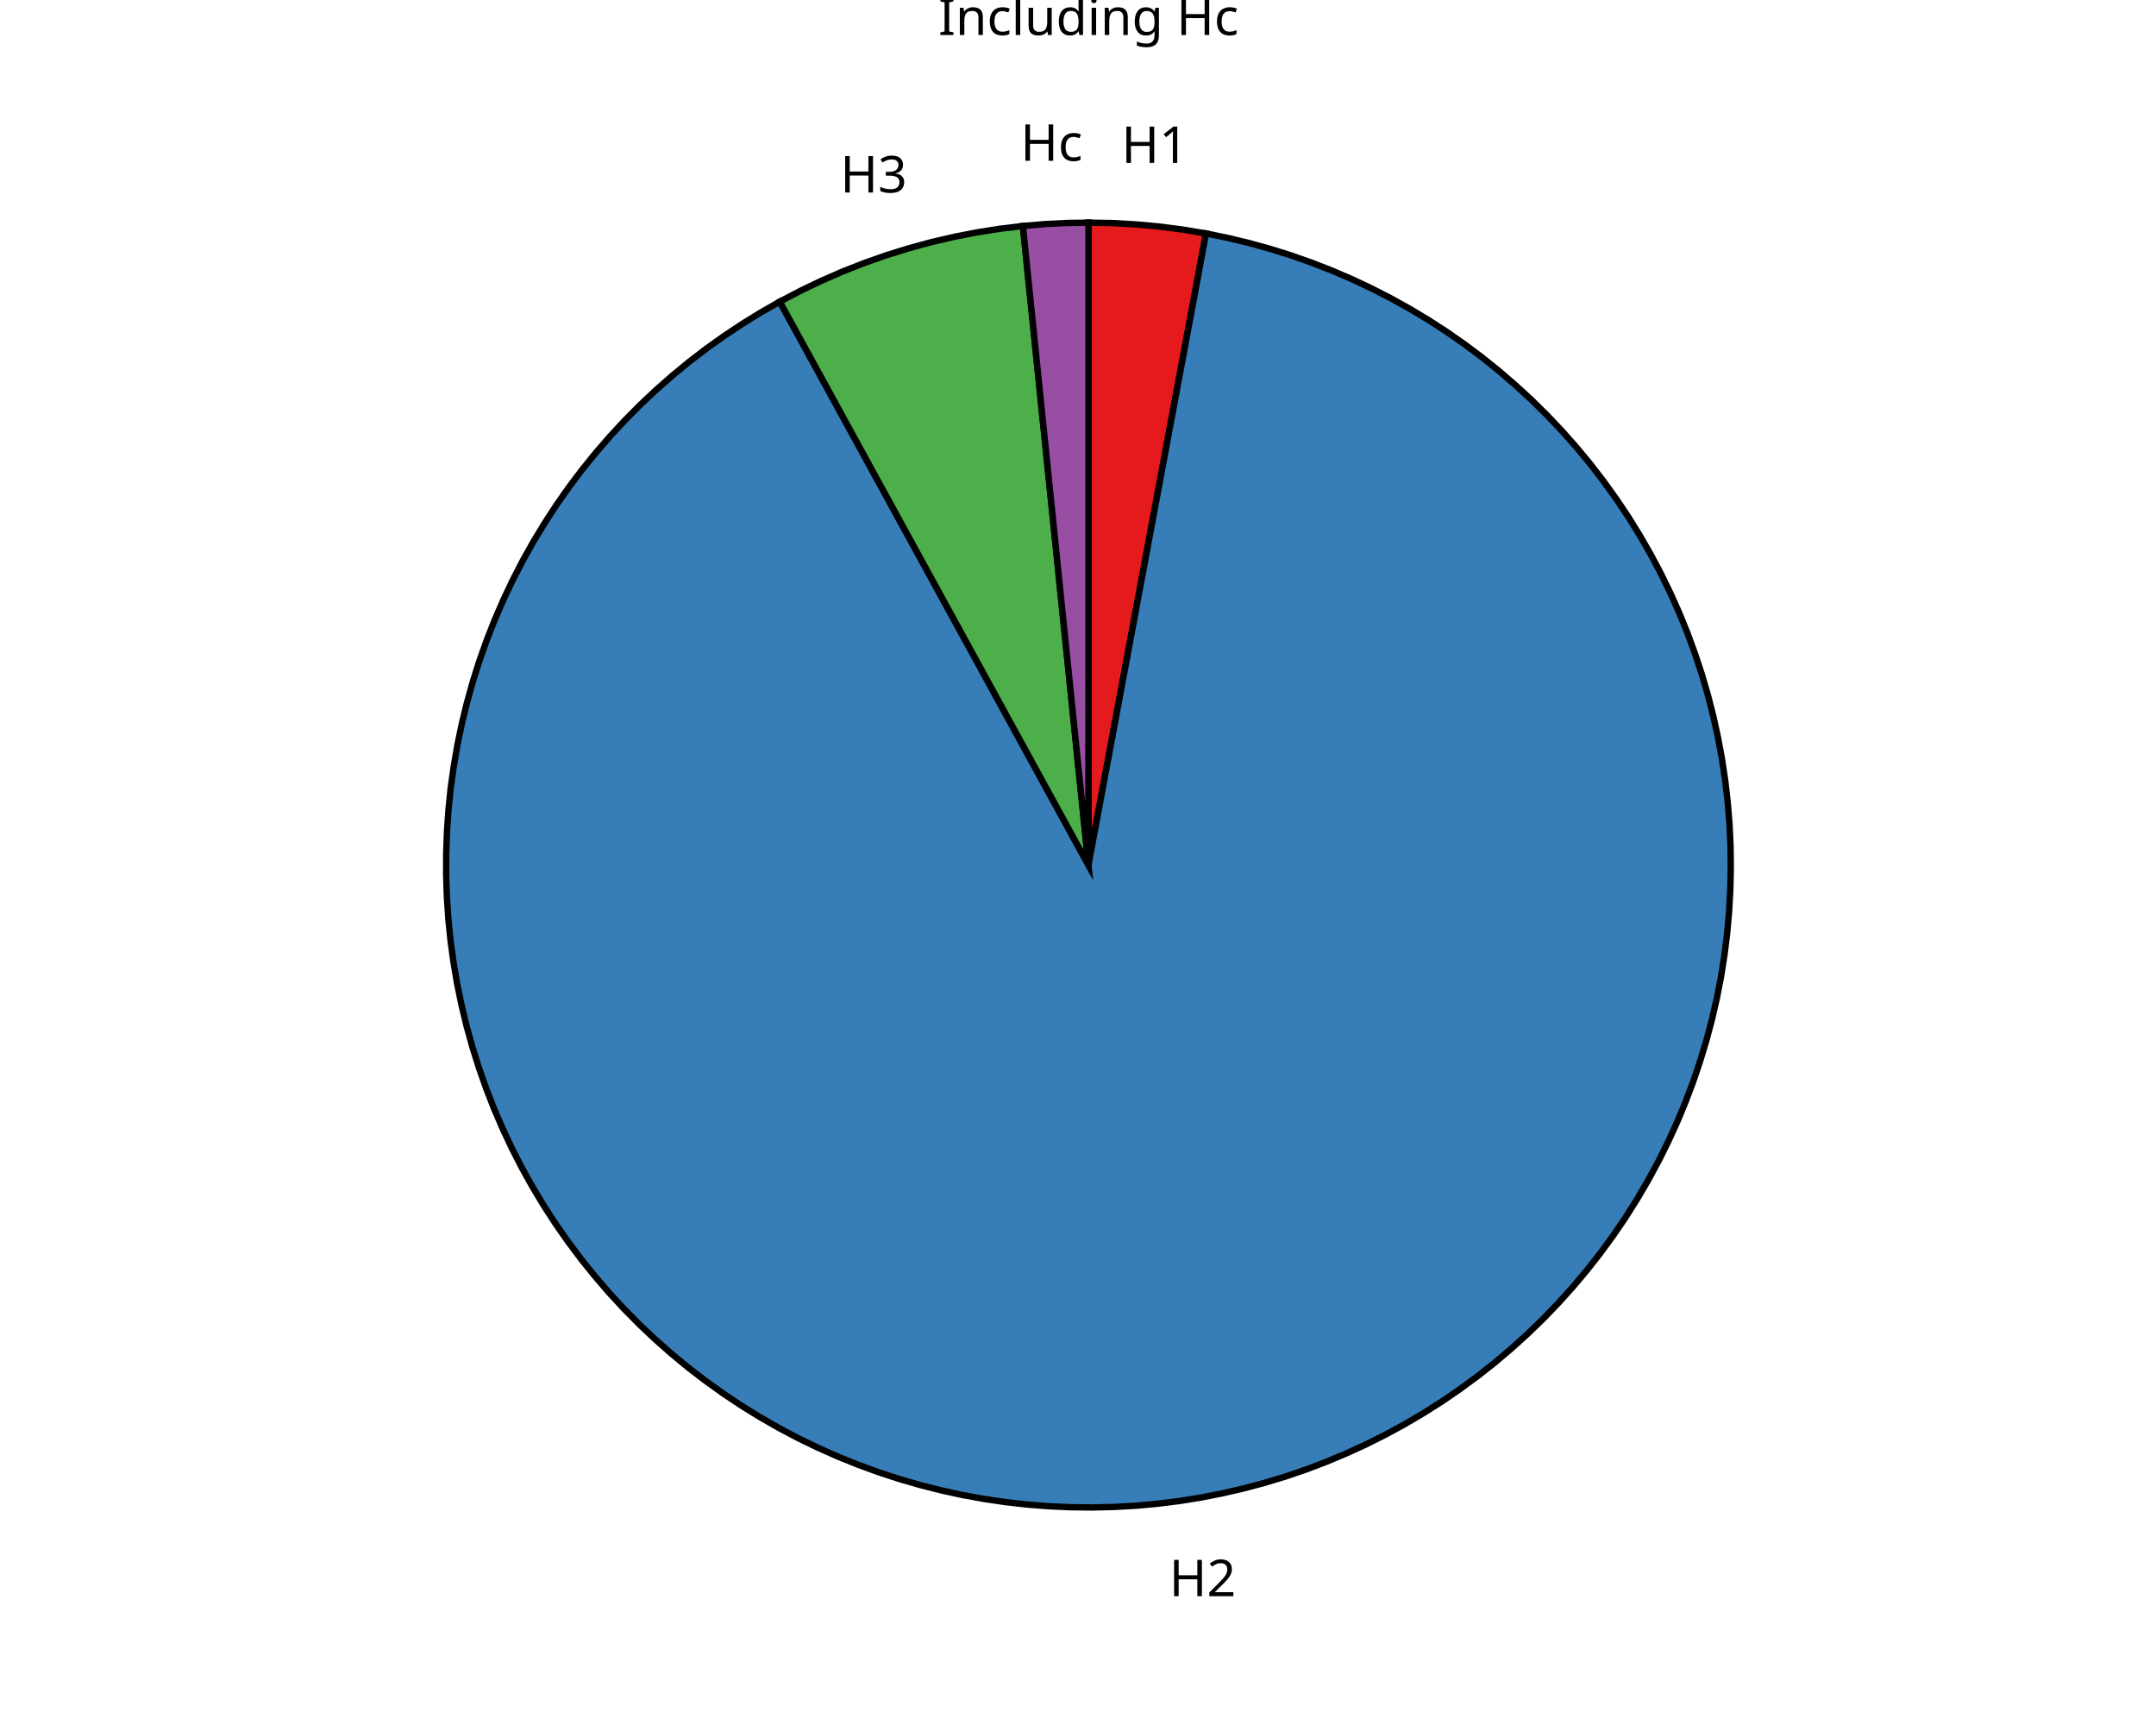
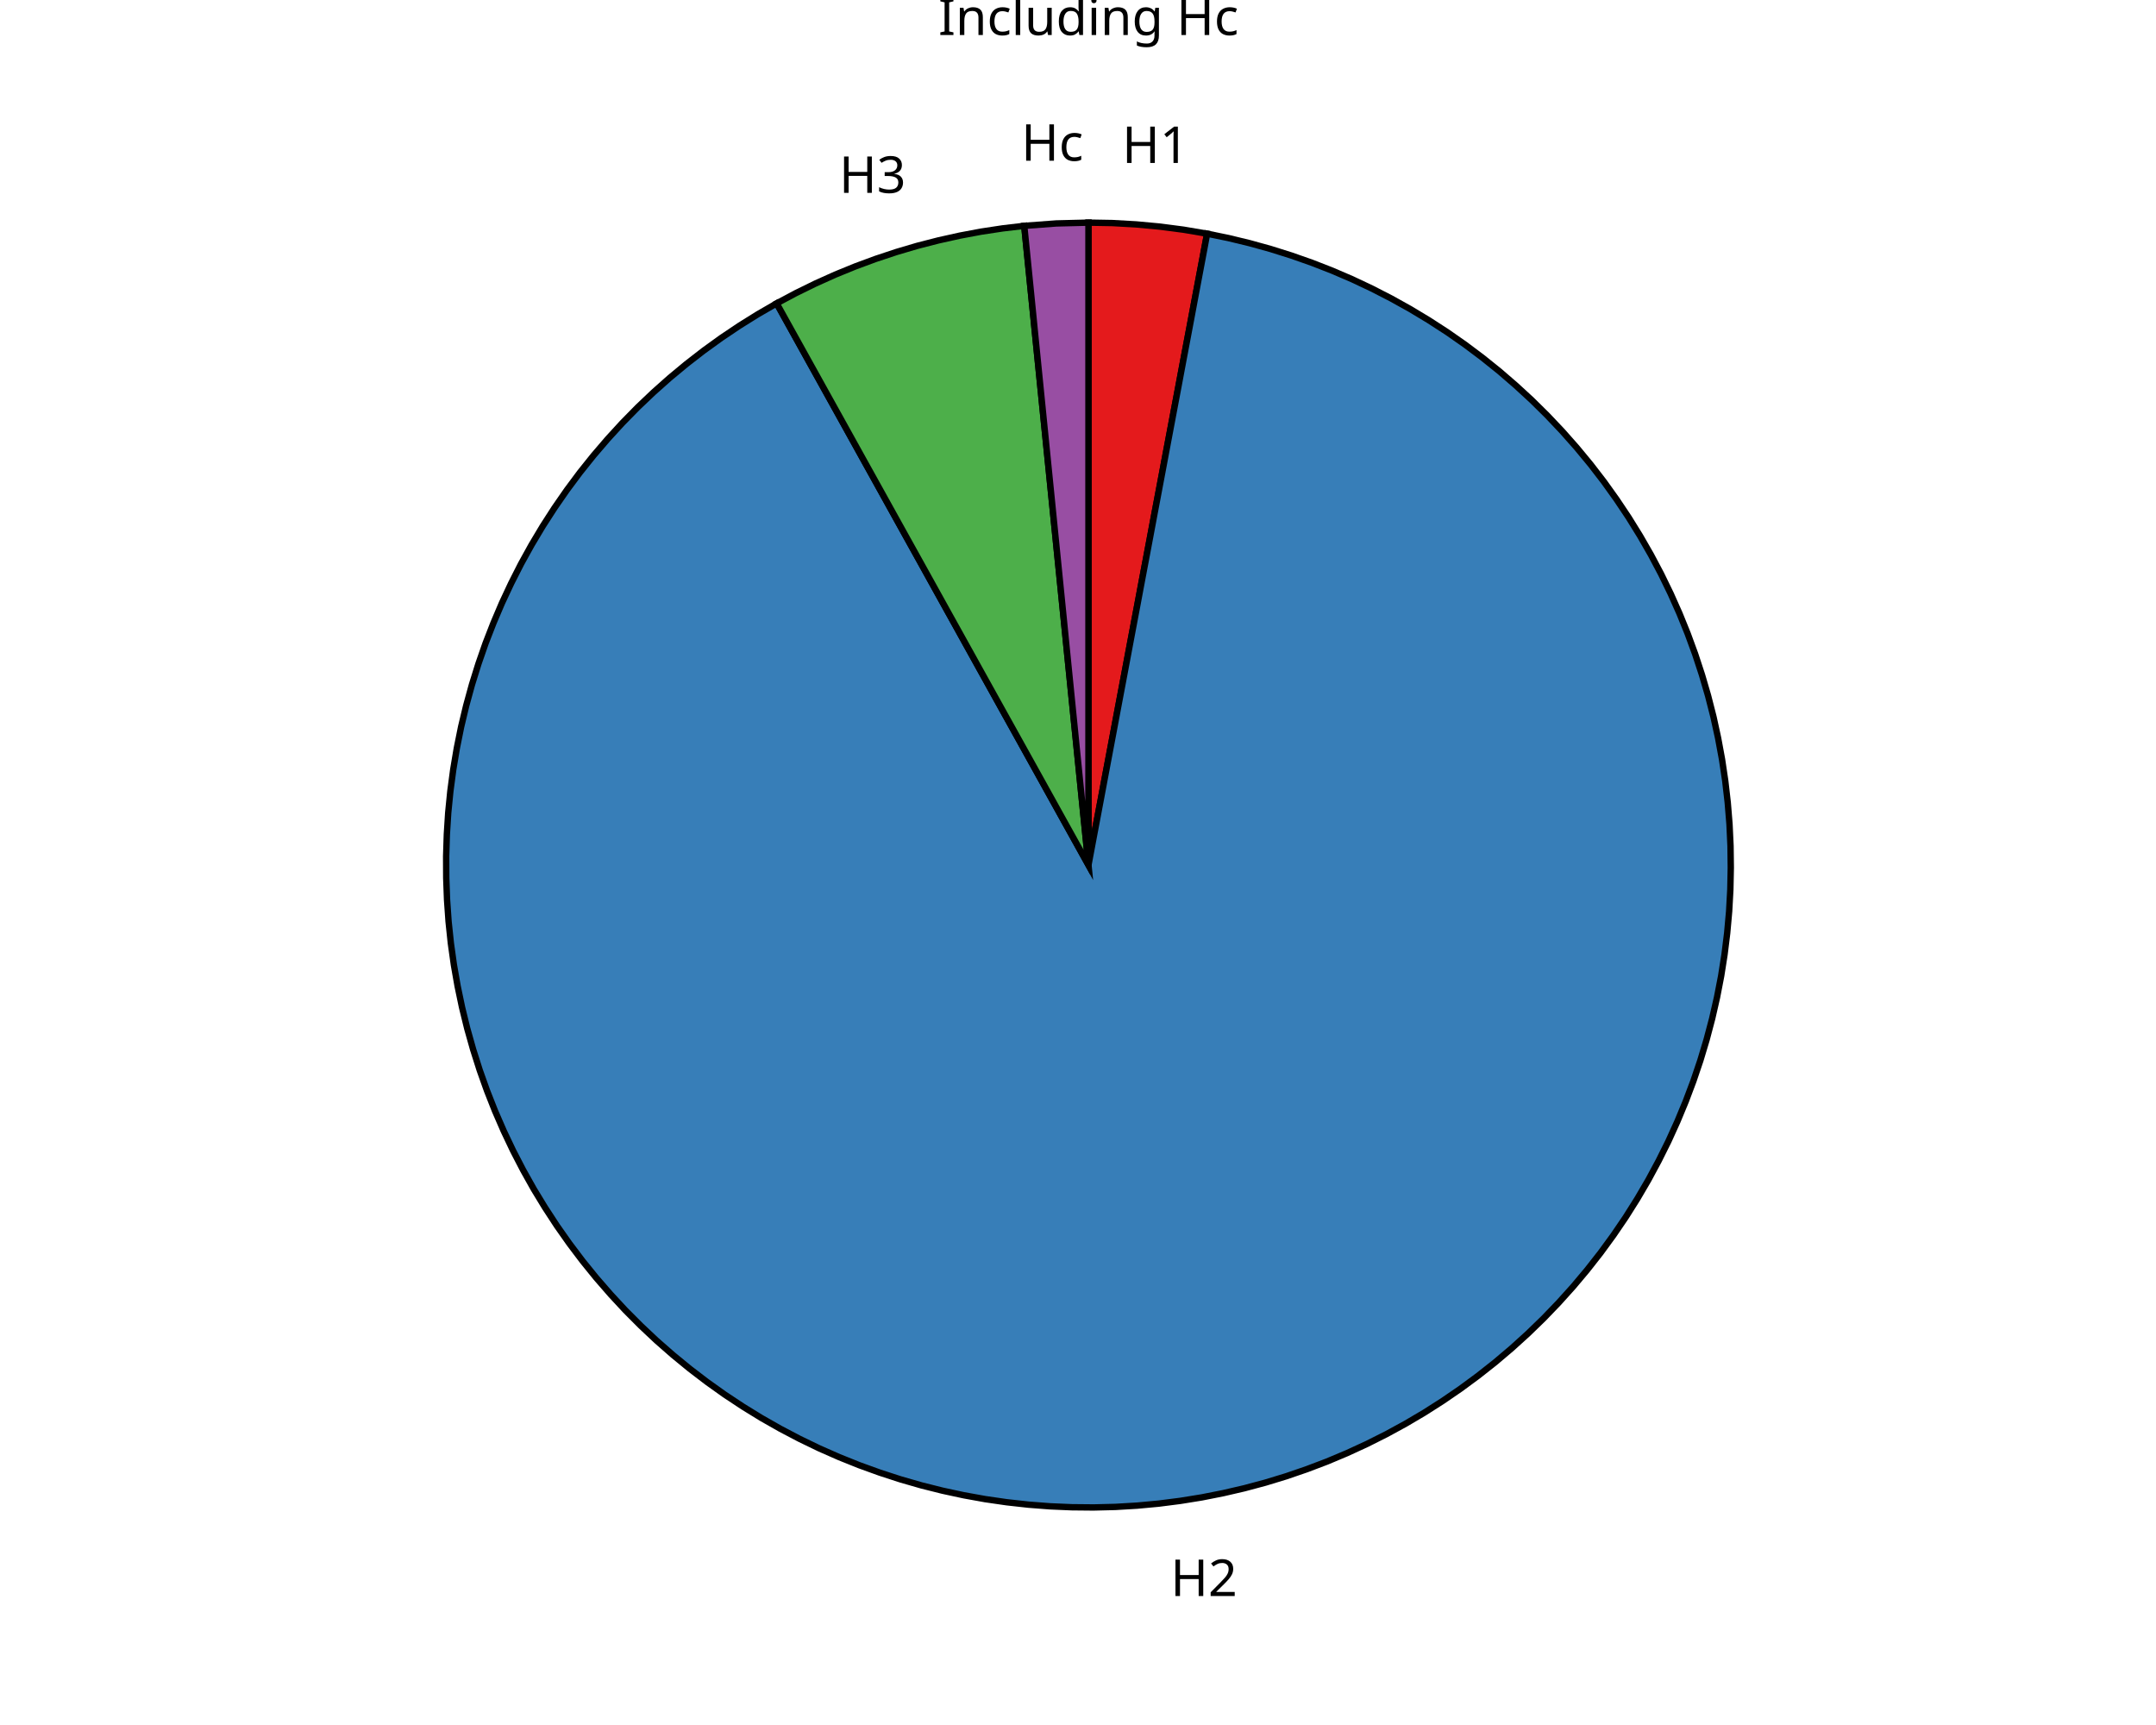
<svg xmlns="http://www.w3.org/2000/svg" class="svglite" data-engine-version="2.0" width="720.00pt" height="576.00pt" viewBox="0 0 720.00 576.00">
  <defs>
    <style type="text/css">
    .svglite line, .svglite polyline, .svglite polygon, .svglite path, .svglite rect, .svglite circle {
      fill: none;
      stroke: #000000;
      stroke-linecap: round;
      stroke-linejoin: round;
      stroke-miterlimit: 10.00;
    }
  </style>
  </defs>
  <rect width="100%" height="100%" style="stroke: none; fill: #FFFFFF;" />
  <defs>
    <clipPath id="cpMC4wMHw3MjAuMDB8MC4wMHw1NzYuMDA=">
      <rect x="0.00" y="0.00" width="720.00" height="576.00" />
    </clipPath>
  </defs>
  <g clip-path="url(#cpMC4wMHw3MjAuMDB8MC4wMHw1NzYuMDA=)">
</g>
  <defs>
    <clipPath id="cpODguMzd8NjMxLjYzfDAuMDB8NTc2LjAw">
      <rect x="88.37" y="0.00" width="543.26" height="576.00" />
    </clipPath>
  </defs>
  <g clip-path="url(#cpODguMzd8NjMxLjYzfDAuMDB8NTc2LjAw)">
    <rect x="88.37" y="0.00" width="543.26" height="576.00" style="stroke-width: 10.67; stroke: none;" />
  </g>
  <g clip-path="url(#cpMC4wMHw3MjAuMDB8MC4wMHw1NzYuMDA=)">
</g>
  <defs>
    <clipPath id="cpOTUuMzR8NjMxLjYzfDIwLjcxfDU1Ni45OQ==">
      <rect x="95.34" y="20.71" width="536.28" height="536.28" />
    </clipPath>
  </defs>
  <g clip-path="url(#cpOTUuMzR8NjMxLjYzfDIwLjcxfDU1Ni45OQ==)">
    <rect x="95.34" y="20.71" width="536.28" height="536.28" style="stroke-width: 10.67; stroke: none;" />
-     <polygon points="363.49,288.85 363.49,281.45 363.49,274.06 363.49,266.66 363.49,259.26 363.49,251.87 363.49,244.47 363.49,237.07 363.49,229.67 363.49,222.28 363.49,214.88 363.49,207.48 363.49,200.09 363.49,192.69 363.49,185.29 363.49,177.90 363.49,170.50 363.49,163.10 363.49,155.70 363.49,148.31 363.49,140.91 363.49,133.51 363.49,126.12 363.49,118.72 363.49,111.32 363.49,103.92 363.49,96.53 363.49,89.13 363.49,81.73 363.49,74.34 371.38,74.48 379.27,74.92 387.13,75.64 394.96,76.66 402.75,77.96 401.39,85.23 400.04,92.50 398.69,99.78 397.33,107.05 395.98,114.32 394.63,121.59 393.27,128.86 391.92,136.14 390.56,143.41 389.21,150.68 387.86,157.95 386.50,165.23 385.15,172.50 383.79,179.77 382.44,187.04 381.09,194.31 379.73,201.59 378.38,208.86 377.03,216.13 375.67,223.40 374.32,230.67 372.96,237.95 371.61,245.22 370.26,252.49 368.90,259.76 367.55,267.03 366.19,274.31 364.84,281.58 363.49,288.85 " style="stroke-width: 2.13; stroke-linecap: butt; stroke-linejoin: miter; fill: #E41A1C;" />
-     <polygon points="363.49,288.85 364.84,281.58 366.19,274.31 367.55,267.03 368.90,259.76 370.26,252.49 371.61,245.22 372.96,237.95 374.32,230.67 375.67,223.40 377.03,216.13 378.38,208.86 379.73,201.59 381.09,194.31 382.44,187.04 383.79,179.77 385.15,172.50 386.50,165.23 387.86,157.95 389.21,150.68 390.56,143.41 391.92,136.14 393.27,128.86 394.63,121.59 395.98,114.32 397.33,107.05 398.69,99.78 400.04,92.50 401.39,85.23 402.75,77.96 409.88,79.41 416.96,81.11 423.97,83.04 430.92,85.21 437.79,87.62 444.57,90.25 451.26,93.12 457.85,96.21 464.33,99.52 470.69,103.05 476.93,106.79 483.04,110.74 489.02,114.90 494.84,119.26 500.52,123.81 506.04,128.56 511.40,133.48 516.58,138.59 521.59,143.87 526.42,149.32 531.06,154.92 535.50,160.68 539.75,166.59 543.80,172.64 547.63,178.82 551.26,185.13 554.67,191.56 557.86,198.10 560.83,204.75 563.57,211.49 566.07,218.32 568.35,225.23 570.39,232.22 572.19,239.27 573.75,246.38 575.07,253.53 576.15,260.73 576.98,267.96 577.57,275.22 577.91,282.48 578.00,289.76 577.84,297.04 577.44,304.30 576.80,311.55 575.90,318.77 574.77,325.96 573.39,333.11 571.76,340.20 569.90,347.24 567.80,354.20 565.47,361.10 562.90,367.91 560.11,374.63 557.08,381.25 553.84,387.76 550.37,394.16 546.69,400.44 542.80,406.59 538.71,412.60 534.41,418.47 529.91,424.20 525.23,429.76 520.35,435.17 515.30,440.41 510.07,445.47 504.67,450.35 499.12,455.05 493.40,459.55 487.53,463.86 481.53,467.97 475.38,471.87 469.11,475.56 462.72,479.03 456.21,482.29 449.59,485.32 442.88,488.13 436.08,490.71 429.19,493.06 422.22,495.17 415.19,497.04 408.10,498.67 400.96,500.07 393.77,501.22 386.55,502.12 379.30,502.78 372.04,503.19 364.76,503.36 357.48,503.28 350.21,502.95 342.96,502.38 335.73,501.56 328.53,500.50 321.37,499.19 314.26,497.64 307.21,495.85 300.22,493.82 293.30,491.56 286.47,489.06 279.72,486.33 273.07,483.38 266.52,480.20 260.09,476.80 253.77,473.18 247.58,469.36 241.53,465.32 235.61,461.08 229.84,456.65 224.23,452.02 218.77,447.20 213.48,442.20 208.37,437.02 203.43,431.68 198.68,426.16 194.12,420.50 189.75,414.67 185.58,408.71 181.62,402.61 177.86,396.37 174.32,390.01 171.00,383.54 167.90,376.95 165.02,370.27 162.38,363.49 159.96,356.63 157.78,349.68 155.83,342.67 154.13,335.60 152.66,328.47 151.44,321.29 150.46,314.08 149.73,306.84 149.24,299.58 149.00,292.31 149.01,285.03 149.26,277.76 149.76,270.50 150.50,263.26 151.50,256.05 152.73,248.88 154.21,241.75 155.93,234.68 157.88,227.67 160.08,220.73 162.50,213.87 165.16,207.10 168.05,200.42 171.16,193.84 174.49,187.37 178.05,181.02 181.81,174.79 185.78,168.69 189.96,162.73 194.34,156.92 198.91,151.26 203.67,145.76 208.62,140.42 213.74,135.25 219.04,130.26 224.50,125.45 230.12,120.83 235.90,116.40 241.82,112.18 247.89,108.15 254.08,104.33 260.40,100.73 263.96,107.22 267.51,113.70 271.07,120.19 274.62,126.68 278.18,133.16 281.73,139.65 285.29,146.14 288.84,152.62 292.39,159.11 295.95,165.60 299.50,172.08 303.06,178.57 306.61,185.06 310.17,191.55 313.72,198.03 317.28,204.52 320.83,211.01 324.39,217.49 327.94,223.98 331.50,230.47 335.05,236.95 338.60,243.44 342.16,249.93 345.71,256.42 349.27,262.90 352.82,269.39 356.38,275.88 359.93,282.36 363.49,288.85 " style="stroke-width: 2.13; stroke-linecap: butt; stroke-linejoin: miter; fill: #377EB8;" />
-     <polygon points="363.49,288.85 359.93,282.36 356.38,275.88 352.82,269.39 349.27,262.90 345.71,256.42 342.16,249.93 338.60,243.44 335.05,236.95 331.50,230.47 327.94,223.98 324.39,217.49 320.83,211.01 317.28,204.52 313.72,198.03 310.17,191.55 306.61,185.06 303.06,178.57 299.50,172.08 295.95,165.60 292.39,159.11 288.84,152.62 285.29,146.14 281.73,139.65 278.18,133.16 274.62,126.68 271.07,120.19 267.51,113.70 263.96,107.22 260.40,100.73 267.29,97.11 274.31,93.75 281.45,90.64 288.69,87.80 296.03,85.22 303.46,82.91 310.97,80.86 318.55,79.10 326.18,77.61 333.87,76.39 341.59,75.46 342.35,82.82 343.10,90.17 343.86,97.53 344.61,104.89 345.37,112.25 346.12,119.61 346.88,126.97 347.63,134.32 348.39,141.68 349.14,149.04 349.90,156.40 350.65,163.76 351.41,171.12 352.16,178.47 352.92,185.83 353.67,193.19 354.43,200.55 355.18,207.91 355.94,215.27 356.69,222.62 357.45,229.98 358.20,237.34 358.96,244.70 359.71,252.06 360.47,259.42 361.22,266.78 361.98,274.13 362.73,281.49 363.49,288.85 " style="stroke-width: 2.13; stroke-linecap: butt; stroke-linejoin: miter; fill: #4DAF4A;" />
-     <polygon points="363.49,288.85 362.73,281.49 361.98,274.13 361.22,266.78 360.47,259.42 359.71,252.06 358.96,244.70 358.20,237.34 357.45,229.98 356.69,222.62 355.94,215.27 355.18,207.91 354.43,200.55 353.67,193.19 352.92,185.83 352.16,178.47 351.41,171.12 350.65,163.76 349.90,156.40 349.14,149.04 348.39,141.68 347.63,134.32 346.88,126.97 346.12,119.61 345.37,112.25 344.61,104.89 343.86,97.53 343.10,90.17 342.35,82.82 341.59,75.46 348.88,74.83 356.18,74.46 363.49,74.34 363.49,81.73 363.49,89.13 363.49,96.53 363.49,103.92 363.49,111.32 363.49,118.72 363.49,126.12 363.49,133.51 363.49,140.91 363.49,148.31 363.49,155.70 363.49,163.10 363.49,170.50 363.49,177.90 363.49,185.29 363.49,192.69 363.49,200.09 363.49,207.48 363.49,214.88 363.49,222.28 363.49,229.67 363.49,237.07 363.49,244.47 363.49,251.87 363.49,259.26 363.49,266.66 363.49,274.06 363.49,281.45 363.49,288.85 " style="stroke-width: 2.13; stroke-linecap: butt; stroke-linejoin: miter; fill: #984EA3;" />
-     <polygon points="363.49,181.59 363.49,181.59 370.06,181.80 376.62,182.40 383.12,183.41 383.12,183.41 376.62,182.40 370.06,181.80 " style="stroke-width: 1.07; stroke: none; stroke-linecap: butt; stroke-linejoin: miter; fill: #E41A1C;" />
-     <polygon points="383.12,183.41 383.12,183.41 389.11,184.70 395.01,186.33 400.81,188.30 406.49,190.59 412.03,193.21 417.41,196.13 422.62,199.36 427.63,202.89 432.43,206.69 437.01,210.76 441.35,215.08 445.43,219.65 449.25,224.44 452.79,229.44 456.03,234.64 458.98,240.01 461.61,245.54 463.92,251.21 465.91,257.01 467.56,262.91 468.87,268.89 469.84,274.94 470.46,281.03 470.73,287.15 470.65,293.28 470.22,299.39 469.45,305.47 468.33,311.49 466.86,317.44 465.06,323.29 462.93,329.03 460.48,334.65 457.70,340.11 454.62,345.40 451.25,350.51 447.58,355.42 443.64,360.12 439.45,364.58 435.00,368.79 430.32,372.74 425.42,376.42 420.32,379.81 415.03,382.91 409.58,385.70 403.98,388.17 398.24,390.32 392.39,392.14 386.45,393.62 380.43,394.76 374.35,395.56 368.24,396.00 362.12,396.10 356.00,395.85 349.90,395.24 343.85,394.29 337.86,393.00 331.96,391.37 326.16,389.40 320.48,387.11 314.94,384.49 309.56,381.56 304.35,378.33 299.34,374.81 294.54,371.01 289.96,366.94 285.62,362.61 281.54,358.05 277.72,353.26 274.18,348.26 270.94,343.06 267.99,337.69 265.36,332.16 263.05,326.48 261.06,320.69 259.41,314.79 258.10,308.81 257.14,302.76 256.51,296.66 256.24,290.54 256.32,284.42 256.75,278.31 257.53,272.23 258.65,266.21 260.11,260.26 261.91,254.40 264.04,248.66 266.50,243.05 269.27,237.59 272.35,232.29 275.73,227.18 279.39,222.27 283.33,217.58 287.53,213.12 291.98,208.91 296.66,204.96 301.56,201.28 306.66,197.89 311.95,194.79 311.95,194.79 306.66,197.89 301.56,201.28 296.66,204.96 291.98,208.91 287.53,213.12 283.33,217.58 279.39,222.27 275.73,227.18 272.35,232.29 269.27,237.59 266.50,243.05 264.04,248.66 261.91,254.40 260.11,260.26 258.65,266.21 257.53,272.23 256.75,278.31 256.32,284.42 256.24,290.54 256.51,296.66 257.14,302.76 258.10,308.81 259.41,314.79 261.06,320.69 263.05,326.48 265.36,332.16 267.99,337.69 270.94,343.06 274.18,348.26 277.72,353.26 281.54,358.05 285.62,362.61 289.96,366.94 294.54,371.01 299.34,374.81 304.35,378.33 309.56,381.56 314.94,384.49 320.48,387.11 326.16,389.40 331.96,391.37 337.86,393.00 343.85,394.29 349.90,395.24 356.00,395.85 362.12,396.10 368.24,396.00 374.35,395.56 380.43,394.76 386.45,393.62 392.39,392.14 398.24,390.32 403.98,388.17 409.58,385.70 415.03,382.91 420.32,379.81 425.42,376.42 430.32,372.74 435.00,368.79 439.45,364.58 443.64,360.12 447.58,355.42 451.25,350.51 454.62,345.40 457.70,340.11 460.48,334.65 462.93,329.03 465.06,323.29 466.86,317.44 468.33,311.49 469.45,305.47 470.22,299.39 470.65,293.28 470.73,287.15 470.46,281.03 469.84,274.94 468.87,268.89 467.56,262.91 465.91,257.01 463.92,251.21 461.61,245.54 458.98,240.01 456.03,234.64 452.79,229.44 449.25,224.44 445.43,219.65 441.35,215.08 437.01,210.76 432.43,206.69 427.63,202.89 422.62,199.36 417.41,196.13 412.03,193.21 406.49,190.59 400.81,188.30 395.01,186.33 389.11,184.70 " style="stroke-width: 1.07; stroke: none; stroke-linecap: butt; stroke-linejoin: miter; fill: #377EB8;" />
-     <polygon points="311.95,194.79 311.95,194.79 317.39,192.01 322.98,189.54 328.70,187.39 334.54,185.57 340.47,184.09 346.48,182.95 352.54,182.15 352.54,182.15 346.48,182.95 340.47,184.09 334.54,185.57 328.70,187.39 322.98,189.54 317.39,192.01 " style="stroke-width: 1.07; stroke: none; stroke-linecap: butt; stroke-linejoin: miter; fill: #4DAF4A;" />
-     <polygon points="352.54,182.15 352.54,182.15 363.49,181.59 363.49,181.59 " style="stroke-width: 1.07; stroke: none; stroke-linecap: butt; stroke-linejoin: miter; fill: #984EA3;" />
-     <text x="351.16" y="53.69" text-anchor="middle" style="font-size: 17.00px; font-family: sans;" textLength="20.79px" lengthAdjust="spacingAndGlyphs">Hc</text>
-     <text x="291.76" y="64.28" text-anchor="middle" style="font-size: 17.00px; font-family: sans;" textLength="21.74px" lengthAdjust="spacingAndGlyphs">H3</text>
-     <text x="401.60" y="533.00" text-anchor="middle" style="font-size: 17.00px; font-family: sans;" textLength="21.74px" lengthAdjust="spacingAndGlyphs">H2</text>
-     <text x="385.67" y="54.39" text-anchor="middle" style="font-size: 17.00px; font-family: sans;" textLength="21.74px" lengthAdjust="spacingAndGlyphs">H1</text>
+     <polygon points="363.49,288.85 363.49,281.45 363.49,274.06 363.49,266.66 363.49,259.26 363.49,251.87 363.49,244.47 363.49,237.07 363.49,229.67 363.49,222.28 363.49,214.88 363.49,207.48 363.49,200.09 363.49,192.69 363.49,185.29 363.49,177.90 363.49,170.50 363.49,163.10 363.49,155.70 363.49,148.31 363.49,140.91 363.49,133.51 363.49,126.12 363.49,118.72 363.49,111.32 363.49,103.92 363.49,96.53 363.49,89.13 363.49,81.73 363.49,74.34 371.46,74.48 379.42,74.93 387.36,75.67 395.26,76.70 403.12,78.03 401.76,85.30 400.39,92.57 399.02,99.84 397.66,107.11 396.29,114.38 394.92,121.65 393.56,128.92 392.19,136.19 390.82,143.46 389.45,150.73 388.09,158.00 386.72,165.27 385.35,172.54 383.99,179.81 382.62,187.08 381.25,194.34 379.89,201.61 378.52,208.88 377.15,216.15 375.79,223.42 374.42,230.69 373.05,237.96 371.69,245.23 370.32,252.50 368.95,259.77 367.59,267.04 366.22,274.31 364.85,281.58 363.49,288.85 " style="stroke-width: 2.13; stroke-linecap: butt; stroke-linejoin: miter; fill: #E41A1C;" />
+     <polygon points="363.49,288.85 364.85,281.58 366.22,274.31 367.59,267.04 368.95,259.77 370.32,252.50 371.69,245.23 373.05,237.96 374.42,230.69 375.79,223.42 377.15,216.15 378.52,208.88 379.89,201.61 381.25,194.34 382.62,187.08 383.99,179.81 385.35,172.54 386.72,165.27 388.09,158.00 389.45,150.73 390.82,143.46 392.19,136.19 393.56,128.92 394.92,121.65 396.29,114.38 397.66,107.11 399.02,99.84 400.39,92.57 401.76,85.30 403.12,78.03 410.24,79.49 417.31,81.20 424.31,83.14 431.24,85.32 438.10,87.73 444.87,90.37 451.55,93.24 458.12,96.34 464.59,99.66 470.94,103.19 477.17,106.94 483.27,110.89 489.23,115.05 495.04,119.41 500.71,123.96 506.21,128.71 511.56,133.63 516.73,138.74 521.73,144.02 526.54,149.46 531.17,155.06 535.61,160.82 539.84,166.73 543.88,172.77 547.71,178.95 551.33,185.25 554.73,191.67 557.91,198.21 560.87,204.85 563.60,211.58 566.10,218.40 568.37,225.31 570.41,232.29 572.21,239.33 573.76,246.43 575.08,253.57 576.15,260.76 576.98,267.98 577.57,275.23 577.91,282.49 578.00,289.75 577.85,297.02 577.45,304.28 576.80,311.52 575.91,318.73 574.78,325.91 573.40,333.04 571.78,340.13 569.92,347.16 567.83,354.12 565.50,361.00 562.94,367.80 560.15,374.51 557.14,381.13 553.90,387.63 550.45,394.03 546.78,400.30 542.90,406.45 538.81,412.46 534.52,418.33 530.04,424.04 525.36,429.61 520.50,435.01 515.46,440.25 510.24,445.31 504.86,450.19 499.31,454.89 493.61,459.39 487.76,463.70 481.76,467.81 475.63,471.72 469.37,475.41 462.99,478.89 456.50,482.15 449.90,485.19 443.20,488.01 436.40,490.59 429.53,492.95 422.58,495.07 415.56,496.95 408.48,498.59 401.35,500.00 394.17,501.16 386.96,502.08 379.72,502.75 372.47,503.18 365.20,503.36 357.94,503.29 350.67,502.98 343.43,502.42 336.20,501.62 329.01,500.58 321.86,499.29 314.76,497.76 307.71,495.99 300.72,493.98 293.81,491.73 286.98,489.26 280.23,486.55 273.58,483.62 267.04,480.46 260.60,477.08 254.28,473.49 248.09,469.68 242.03,465.67 236.11,461.45 230.34,457.04 224.72,452.43 219.25,447.64 213.96,442.66 208.83,437.51 203.89,432.18 199.12,426.69 194.55,421.05 190.17,415.25 185.98,409.30 182.01,403.22 178.23,397.01 174.68,390.67 171.34,384.22 168.22,377.65 165.32,370.99 162.65,364.23 160.21,357.38 158.01,350.45 156.04,343.46 154.31,336.40 152.82,329.28 151.57,322.13 150.56,314.93 149.80,307.70 149.29,300.45 149.02,293.19 148.99,285.92 149.22,278.65 149.68,271.40 150.40,264.17 151.36,256.96 152.56,249.80 154.00,242.67 155.69,235.60 157.61,228.60 159.77,221.66 162.16,214.79 164.79,208.02 167.64,201.33 170.72,194.75 174.01,188.27 177.53,181.91 181.26,175.67 185.20,169.56 189.34,163.59 193.68,157.76 198.22,152.09 202.95,146.57 207.86,141.21 212.95,136.02 218.22,131.01 223.65,126.18 229.24,121.54 234.98,117.09 240.88,112.83 246.91,108.78 253.08,104.93 259.37,101.30 262.96,107.77 266.55,114.23 270.14,120.70 273.73,127.17 277.32,133.64 280.91,140.10 284.50,146.57 288.09,153.04 291.68,159.50 295.27,165.97 298.86,172.44 302.45,178.91 306.04,185.37 309.63,191.84 313.22,198.31 316.81,204.78 320.40,211.24 323.99,217.71 327.58,224.18 331.17,230.64 334.76,237.11 338.36,243.58 341.95,250.05 345.54,256.51 349.13,262.98 352.72,269.45 356.31,275.92 359.90,282.38 363.49,288.85 " style="stroke-width: 2.13; stroke-linecap: butt; stroke-linejoin: miter; fill: #377EB8;" />
+     <polygon points="363.49,288.85 359.90,282.38 356.31,275.92 352.72,269.45 349.13,262.98 345.54,256.51 341.95,250.05 338.36,243.58 334.76,237.11 331.17,230.64 327.58,224.18 323.99,217.71 320.40,211.24 316.81,204.78 313.22,198.31 309.63,191.84 306.04,185.37 302.45,178.91 298.86,172.44 295.27,165.97 291.68,159.50 288.09,153.04 284.50,146.57 280.91,140.10 277.32,133.64 273.73,127.17 270.14,120.70 266.55,114.23 262.96,107.77 259.37,101.30 265.78,97.88 272.31,94.68 278.94,91.70 285.67,88.95 292.49,86.43 299.39,84.14 306.36,82.08 313.40,80.27 320.50,78.69 327.64,77.35 334.83,76.26 342.05,75.41 342.79,82.77 343.53,90.13 344.27,97.49 345.01,104.85 345.74,112.21 346.48,119.57 347.22,126.93 347.96,134.29 348.70,141.65 349.44,149.01 350.18,156.37 350.92,163.73 351.66,171.09 352.40,178.45 353.14,185.81 353.88,193.17 354.62,200.53 355.36,207.89 356.09,215.25 356.83,222.61 357.57,229.97 358.31,237.33 359.05,244.69 359.79,252.05 360.53,259.41 361.27,266.77 362.01,274.13 362.75,281.49 363.49,288.85 " style="stroke-width: 2.13; stroke-linecap: butt; stroke-linejoin: miter; fill: #4DAF4A;" />
+     <polygon points="363.49,288.85 362.75,281.49 362.01,274.13 361.27,266.77 360.53,259.41 359.79,252.05 359.05,244.69 358.31,237.33 357.57,229.97 356.83,222.61 356.09,215.25 355.36,207.89 354.62,200.53 353.88,193.17 353.14,185.81 352.40,178.45 351.66,171.09 350.92,163.73 350.18,156.37 349.44,149.01 348.70,141.65 347.96,134.29 347.22,126.93 346.48,119.57 345.74,112.21 345.01,104.85 344.27,97.49 343.53,90.13 342.79,82.77 342.05,75.41 352.75,74.61 363.49,74.34 363.49,81.73 363.49,89.13 363.49,96.53 363.49,103.92 363.49,111.32 363.49,118.72 363.49,126.12 363.49,133.51 363.49,140.91 363.49,148.31 363.49,155.70 363.49,163.10 363.49,170.50 363.49,177.90 363.49,185.29 363.49,192.69 363.49,200.09 363.49,207.48 363.49,214.88 363.49,222.28 363.49,229.67 363.49,237.07 363.49,244.47 363.49,251.87 363.49,259.26 363.49,266.66 363.49,274.06 363.49,281.45 363.49,288.85 " style="stroke-width: 2.13; stroke-linecap: butt; stroke-linejoin: miter; fill: #984EA3;" />
+     <polygon points="363.49,181.59 363.49,181.59 370.13,181.80 376.74,182.42 383.30,183.44 383.30,183.44 376.74,182.42 370.13,181.80 " style="stroke-width: 1.07; stroke: none; stroke-linecap: butt; stroke-linejoin: miter; fill: #E41A1C;" />
+     <polygon points="383.30,183.44 383.30,183.44 389.28,184.74 395.18,186.38 400.97,188.36 406.64,190.66 412.16,193.28 417.53,196.21 422.73,199.44 427.73,202.96 432.52,206.76 437.09,210.83 441.42,215.16 445.49,219.72 449.30,224.51 452.83,229.51 456.07,234.70 459.01,240.06 461.63,245.59 463.94,251.26 465.92,257.04 467.57,262.94 468.87,268.91 469.84,274.95 470.46,281.04 470.73,287.15 470.65,293.27 470.23,299.37 469.45,305.44 468.33,311.46 466.88,317.40 465.08,323.24 462.95,328.98 460.50,334.59 457.74,340.04 454.67,345.33 451.30,350.44 447.64,355.35 443.71,360.04 439.53,364.50 435.09,368.71 430.42,372.66 425.53,376.34 420.44,379.74 415.17,382.84 409.72,385.63 404.13,388.11 398.41,390.26 392.57,392.09 386.63,393.58 380.62,394.73 374.56,395.53 368.46,395.99 362.34,396.10 356.23,395.86 350.14,395.27 344.09,394.34 338.11,393.06 332.21,391.45 326.41,389.50 320.73,387.22 315.19,384.62 309.81,381.71 304.61,378.50 299.59,375.00 294.78,371.21 290.20,367.16 285.85,362.86 281.76,358.31 277.93,353.54 274.38,348.55 271.12,343.38 268.17,338.02 265.52,332.51 263.19,326.85 261.18,321.07 259.51,315.18 258.18,309.21 257.19,303.18 256.55,297.09 256.25,290.98 256.30,284.86 256.71,278.76 257.45,272.69 258.55,266.67 259.98,260.72 261.76,254.87 263.86,249.12 266.29,243.51 269.03,238.04 272.08,232.73 275.43,227.61 279.06,222.69 282.97,217.99 287.14,213.51 291.56,209.28 296.22,205.31 301.09,201.61 306.17,198.20 311.43,195.07 311.43,195.07 306.17,198.20 301.09,201.61 296.22,205.31 291.56,209.28 287.14,213.51 282.97,217.99 279.06,222.69 275.43,227.61 272.08,232.73 269.03,238.04 266.29,243.51 263.86,249.12 261.76,254.87 259.98,260.72 258.55,266.67 257.45,272.69 256.71,278.76 256.30,284.86 256.25,290.98 256.55,297.09 257.19,303.18 258.18,309.21 259.51,315.18 261.18,321.07 263.19,326.85 265.52,332.51 268.17,338.02 271.12,343.38 274.38,348.55 277.93,353.54 281.76,358.31 285.85,362.86 290.20,367.16 294.78,371.21 299.59,375.00 304.61,378.50 309.81,381.71 315.19,384.62 320.73,387.22 326.41,389.50 332.21,391.45 338.11,393.06 344.09,394.34 350.14,395.27 356.23,395.86 362.34,396.10 368.46,395.99 374.56,395.53 380.62,394.73 386.63,393.58 392.57,392.09 398.41,390.26 404.13,388.11 409.72,385.63 415.17,382.84 420.44,379.74 425.53,376.34 430.42,372.66 435.09,368.71 439.53,364.50 443.71,360.04 447.64,355.35 451.30,350.44 454.67,345.33 457.74,340.04 460.50,334.59 462.95,328.98 465.08,323.24 466.88,317.40 468.33,311.46 469.45,305.44 470.23,299.37 470.65,293.27 470.73,287.15 470.46,281.04 469.84,274.95 468.87,268.91 467.57,262.94 465.92,257.04 463.94,251.26 461.63,245.59 459.01,240.06 456.07,234.70 452.83,229.51 449.30,224.51 445.49,219.72 441.42,215.16 437.09,210.83 432.52,206.76 427.73,202.96 422.73,199.44 417.53,196.21 412.16,193.28 406.64,190.66 400.97,188.36 395.18,186.38 389.28,184.74 " style="stroke-width: 1.07; stroke: none; stroke-linecap: butt; stroke-linejoin: miter; fill: #377EB8;" />
+     <polygon points="311.43,195.07 311.43,195.07 316.96,192.21 322.65,189.67 328.48,187.47 334.42,185.61 340.47,184.09 346.59,182.93 352.77,182.13 352.77,182.13 346.59,182.93 340.47,184.09 334.42,185.61 328.48,187.47 322.65,189.67 316.96,192.21 " style="stroke-width: 1.07; stroke: none; stroke-linecap: butt; stroke-linejoin: miter; fill: #4DAF4A;" />
+     <polygon points="352.77,182.13 352.77,182.13 363.49,181.59 363.49,181.59 " style="stroke-width: 1.07; stroke: none; stroke-linecap: butt; stroke-linejoin: miter; fill: #984EA3;" />
+     <text x="351.41" y="53.67" text-anchor="middle" style="font-size: 17.00px; font-family: sans;" textLength="20.79px" lengthAdjust="spacingAndGlyphs">Hc</text>
+     <text x="291.38" y="64.40" text-anchor="middle" style="font-size: 17.00px; font-family: sans;" textLength="21.74px" lengthAdjust="spacingAndGlyphs">H3</text>
+     <text x="402.05" y="532.93" text-anchor="middle" style="font-size: 17.00px; font-family: sans;" textLength="21.74px" lengthAdjust="spacingAndGlyphs">H2</text>
+     <text x="385.88" y="54.41" text-anchor="middle" style="font-size: 17.00px; font-family: sans;" textLength="21.74px" lengthAdjust="spacingAndGlyphs">H1</text>
    <rect x="95.34" y="20.71" width="536.28" height="536.28" style="stroke-width: 0.00; stroke: none;" />
  </g>
  <g clip-path="url(#cpMC4wMHw3MjAuMDB8MC4wMHw1NzYuMDA=)">
    <polyline points="95.34,556.99 95.34,20.71 " style="stroke-width: 0.00; stroke: none; stroke-linecap: butt;" />
    <polyline points="95.34,556.99 631.63,556.99 " style="stroke-width: 0.00; stroke: none; stroke-linecap: butt;" />
    <text x="363.49" y="11.70" text-anchor="middle" style="font-size: 17.00px; font-family: sans;" textLength="93.56px" lengthAdjust="spacingAndGlyphs">Including Hc</text>
  </g>
</svg>
